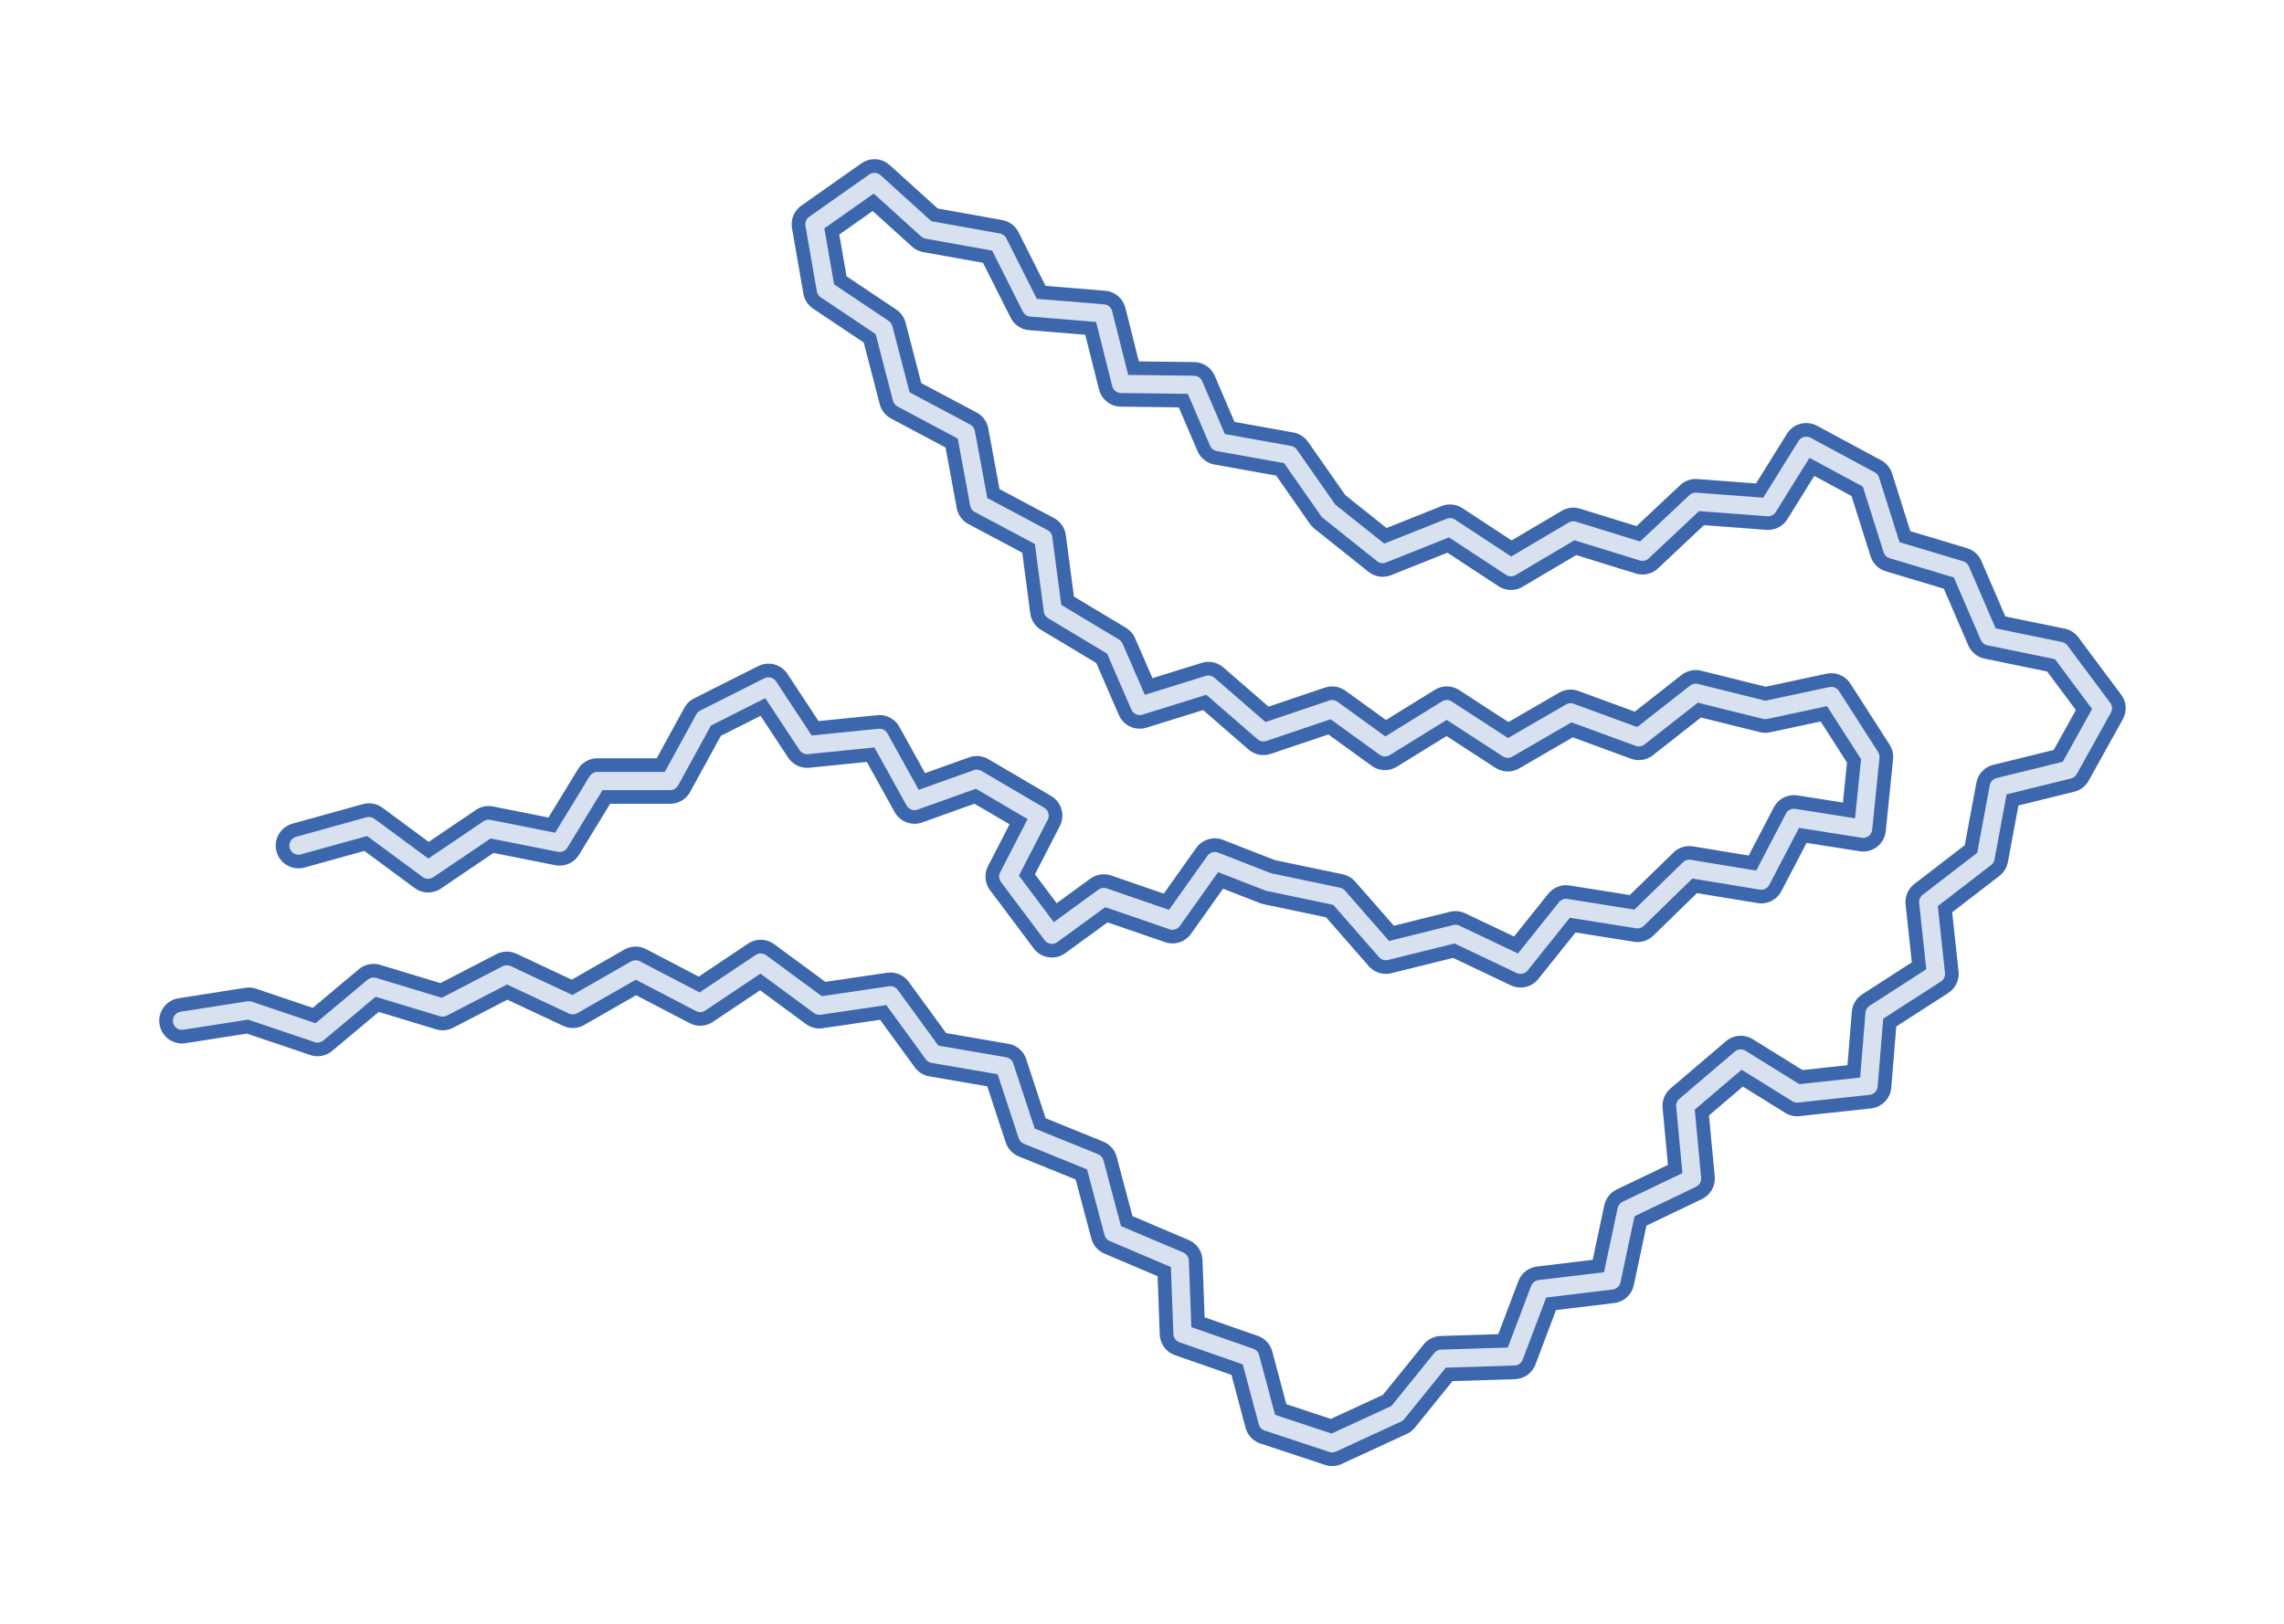
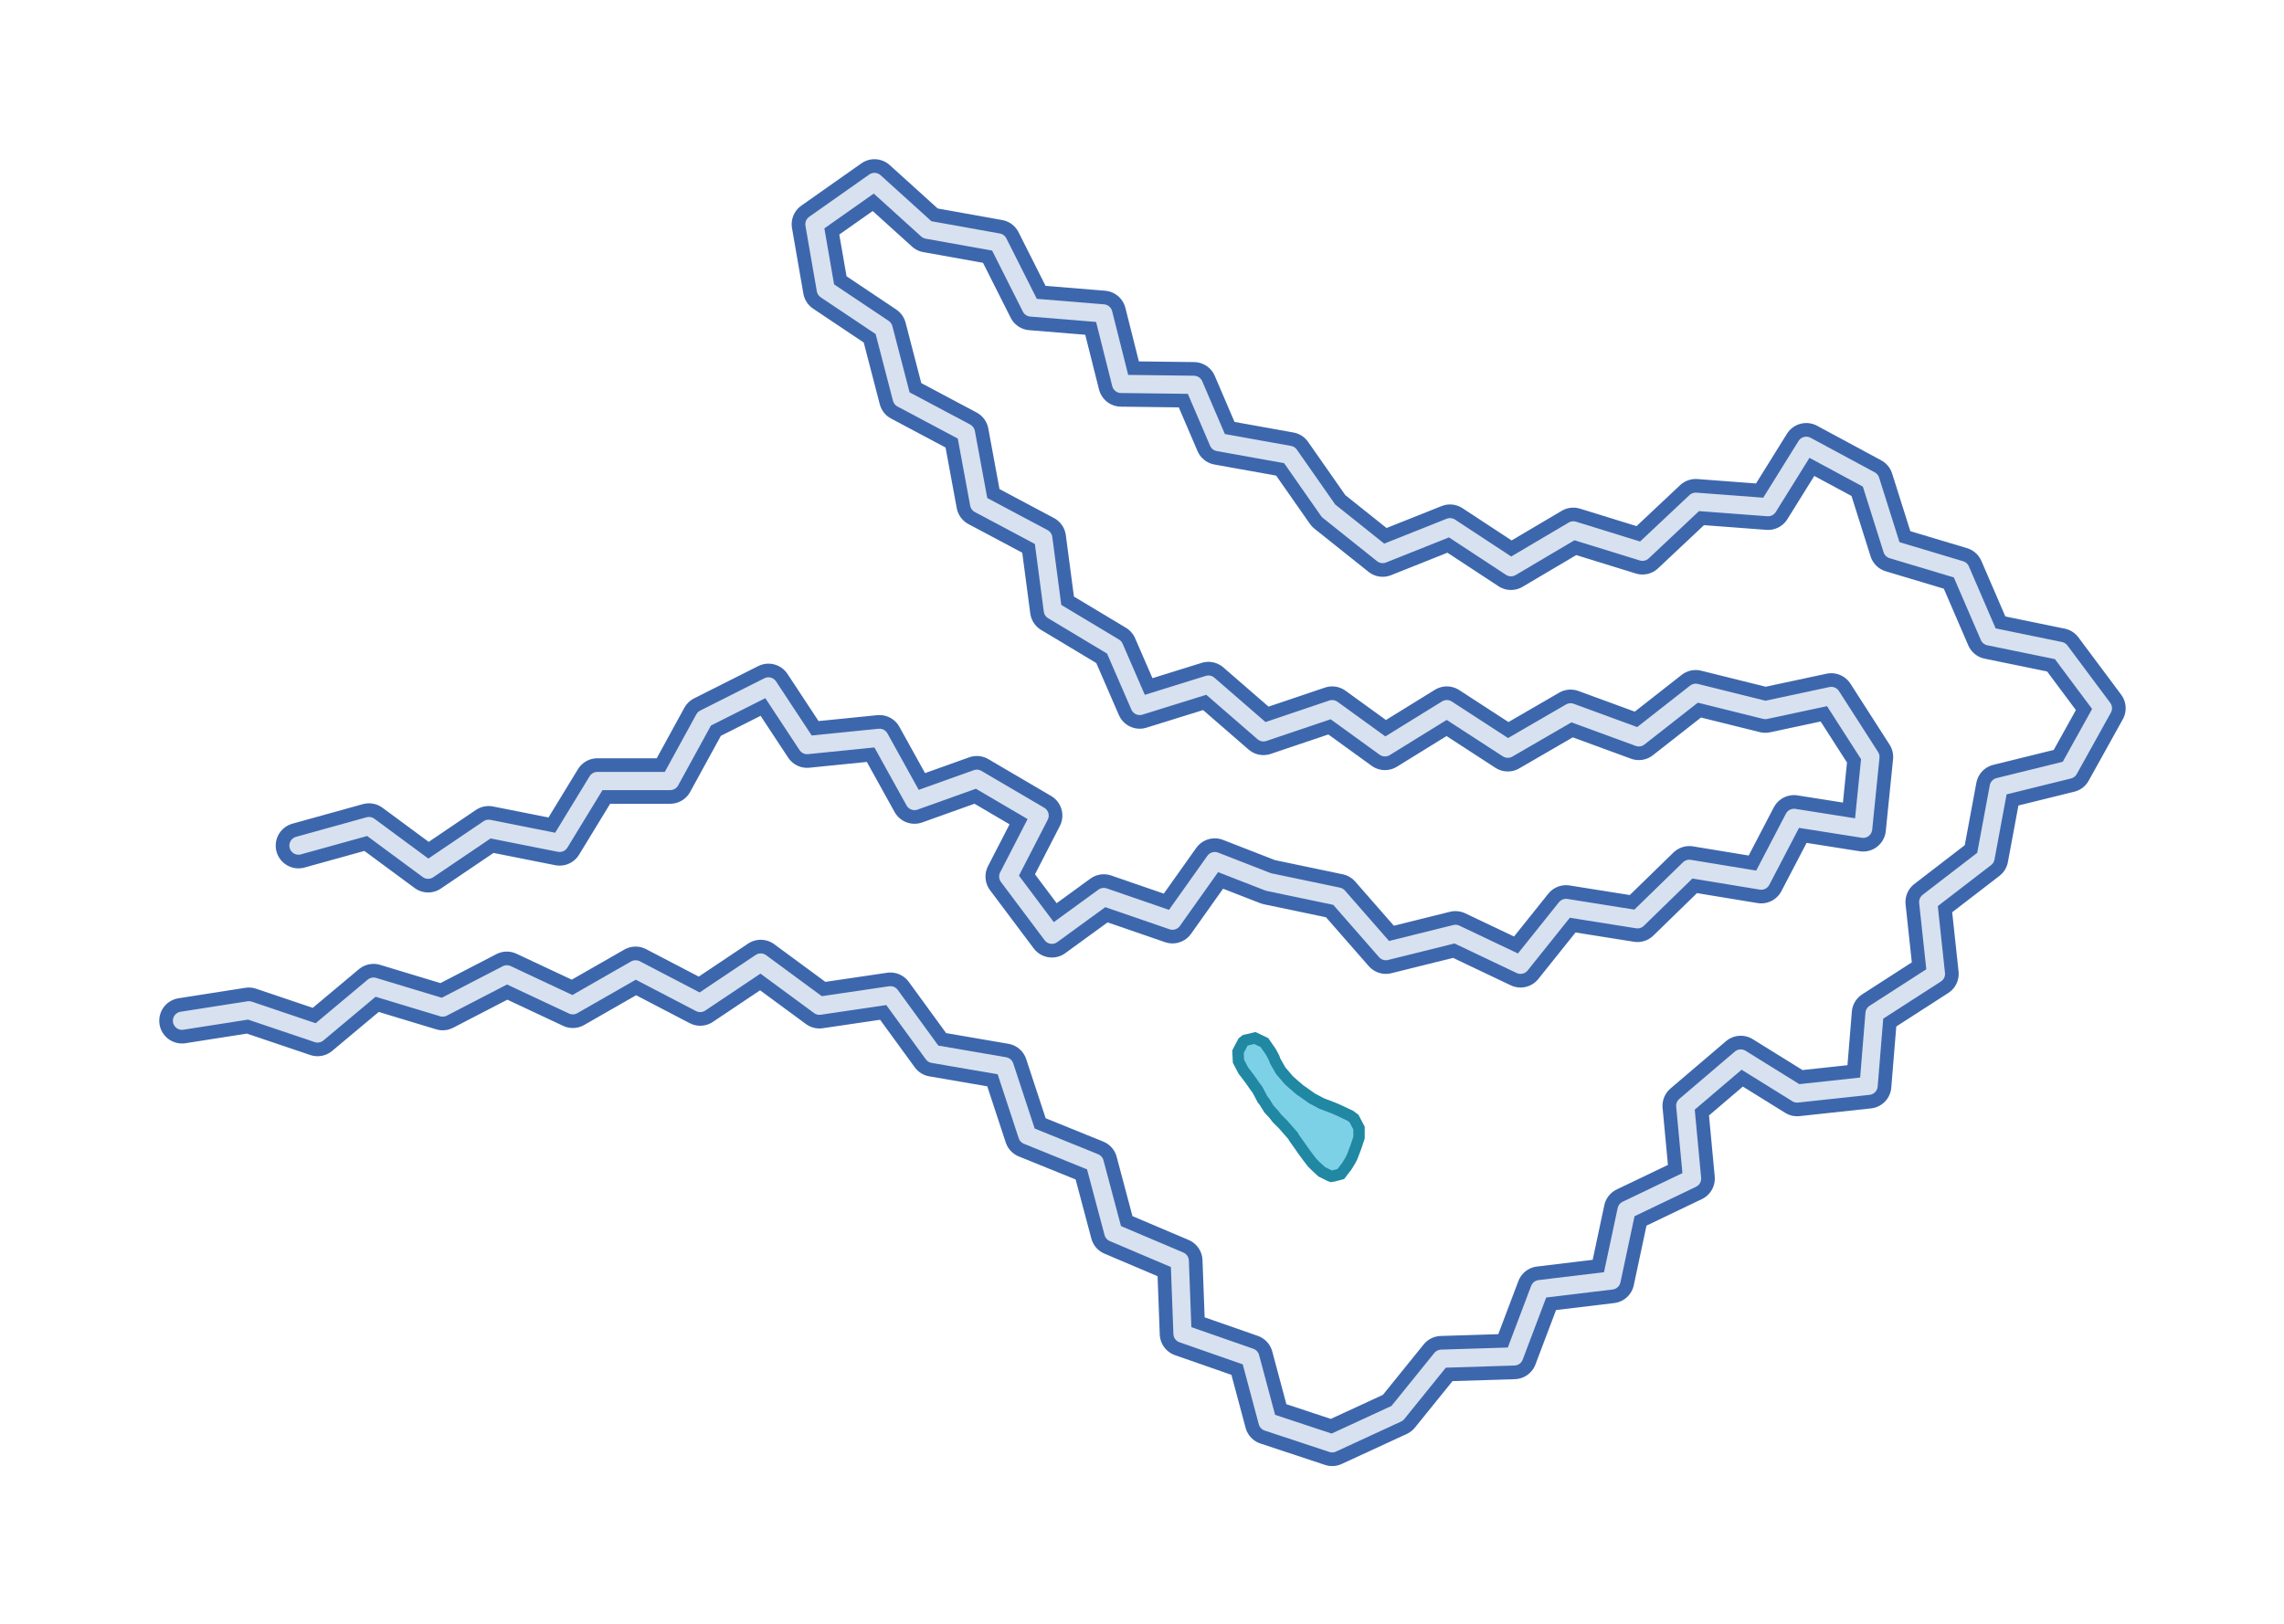
<svg xmlns="http://www.w3.org/2000/svg" width="50.2" height="35.7" viewBox="0 0 50.2 35.7">
  <g id="7P6D" data-chains="A">
+     <path class="density" d="M27.37,23.59 L27.33,23.54 L27.22,23.33 L27.21,23.12 L27.32,22.91 L27.37,22.87 L27.58,22.82 L27.77,22.91 L27.79,22.92 L27.93,23.12 L28.00,23.25 L28.03,23.33 L28.15,23.54 L28.21,23.61 L28.33,23.75 L28.42,23.83 L28.57,23.96 L28.63,24.00 L28.84,24.15 L28.88,24.17 L29.05,24.26 L29.26,24.34 L29.36,24.38 L29.47,24.43 L29.68,24.53 L29.76,24.59 L29.87,24.80 L29.87,25.01 L29.80,25.22 L29.72,25.43 L29.68,25.51 L29.60,25.64 L29.47,25.81 L29.32,25.85 L29.26,25.86 L29.23,25.85 L29.05,25.76 L28.92,25.64 L28.84,25.56 L28.74,25.43 L28.63,25.28 L28.59,25.22 L28.44,25.01 L28.42,24.97 L28.27,24.80 L28.21,24.73 L28.07,24.59 L28.00,24.50 L27.89,24.38 L27.79,24.22 L27.75,24.17 L27.64,23.96 L27.58,23.88 L27.49,23.75 L27.37,23.59 Z" fill="#7cd1e7" fill-rule="evenodd" stroke="#2088a3" stroke-width="0.25" />
    <polyline points="6.56,18.59 8.11,18.16 9.41,19.12 10.74,18.22 12.30,18.53 13.13,17.17 14.73,17.17 15.48,15.80 16.89,15.09 17.74,16.38 19.33,16.22 20.10,17.61 21.47,17.12 22.85,17.93 22.16,19.27 23.12,20.55 24.26,19.72 25.77,20.24 26.70,18.93 27.88,19.39 29.41,19.71 30.46,20.91 31.99,20.53 33.42,21.21 34.42,19.96 35.99,20.21 37.13,19.10 38.71,19.36 39.43,17.98 40.95,18.22 41.11,16.64 40.25,15.30 38.80,15.61 37.27,15.23 36.02,16.21 34.52,15.66 33.14,16.46 31.80,15.59 30.44,16.43 29.28,15.59 27.77,16.10 26.56,15.05 25.05,15.52 24.49,14.23 23.14,13.42 22.93,11.83 21.52,11.08 21.23,9.51 19.82,8.76 19.42,7.22 18.15,6.37 17.90,4.93 19.22,4.00 20.38,5.05 21.94,5.33 22.66,6.76 24.25,6.89 24.64,8.44 26.24,8.46 26.78,9.72 28.34,10.00 29.20,11.23 30.39,12.18 31.87,11.59 33.21,12.47 34.58,11.66 36.10,12.13 37.27,11.03 38.86,11.15 39.70,9.80 41.11,10.56 41.59,12.08 43.09,12.53 43.72,13.99 45.28,14.31 46.22,15.57 45.47,16.92 43.93,17.30 43.64,18.86 42.38,19.83 42.55,21.41 41.20,22.28 41.07,23.87 39.50,24.04 38.26,23.27 37.04,24.31 37.19,25.91 35.75,26.60 35.42,28.15 33.84,28.34 33.28,29.82 31.68,29.87 30.71,31.07 29.28,31.73 27.86,31.26 27.48,29.84 25.99,29.32 25.93,27.72 24.47,27.10 24.06,25.56 22.58,24.96 22.08,23.44 20.51,23.17 19.57,21.88 18.01,22.11 16.72,21.16 15.39,22.05 13.97,21.31 12.59,22.10 11.14,21.42 9.73,22.15 8.21,21.69 6.98,22.72 5.47,22.21 4.00,22.44" fill="none" stroke="#3d67ad" stroke-width="1.00" stroke-linejoin="round" stroke-linecap="round" />
    <polyline points="6.56,18.59 8.11,18.16 9.41,19.12 10.74,18.22 12.30,18.53 13.13,17.17 14.73,17.17 15.48,15.80 16.89,15.09 17.74,16.38 19.33,16.22 20.10,17.61 21.47,17.12 22.85,17.93 22.16,19.27 23.12,20.55 24.26,19.72 25.77,20.24 26.70,18.93 27.88,19.39 29.41,19.71 30.46,20.91 31.99,20.53 33.42,21.21 34.42,19.96 35.99,20.21 37.13,19.10 38.71,19.36 39.43,17.98 40.95,18.22 41.11,16.64 40.25,15.30 38.80,15.61 37.27,15.23 36.02,16.21 34.52,15.66 33.14,16.46 31.80,15.59 30.44,16.43 29.28,15.59 27.77,16.10 26.56,15.05 25.05,15.52 24.49,14.23 23.14,13.42 22.93,11.83 21.52,11.08 21.23,9.51 19.82,8.76 19.42,7.22 18.15,6.37 17.90,4.93 19.22,4.00 20.38,5.05 21.94,5.33 22.66,6.76 24.25,6.89 24.64,8.44 26.24,8.46 26.78,9.72 28.34,10.00 29.20,11.23 30.39,12.18 31.87,11.59 33.21,12.47 34.58,11.66 36.10,12.13 37.27,11.03 38.86,11.15 39.70,9.80 41.11,10.56 41.59,12.08 43.09,12.53 43.72,13.99 45.28,14.31 46.22,15.57 45.47,16.92 43.93,17.30 43.64,18.86 42.38,19.83 42.55,21.41 41.20,22.28 41.07,23.87 39.50,24.04 38.26,23.27 37.04,24.31 37.19,25.91 35.75,26.60 35.42,28.15 33.84,28.34 33.28,29.82 31.68,29.87 30.71,31.07 29.28,31.73 27.86,31.26 27.48,29.84 25.99,29.32 25.93,27.72 24.47,27.10 24.06,25.56 22.58,24.96 22.08,23.44 20.51,23.17 19.57,21.88 18.01,22.11 16.72,21.16 15.39,22.05 13.97,21.31 12.59,22.10 11.14,21.42 9.73,22.15 8.21,21.69 6.98,22.72 5.47,22.21 4.00,22.44" fill="none" stroke="#d8e1ef" stroke-width="0.40" stroke-linejoin="round" stroke-linecap="round" />
  </g>
</svg>
